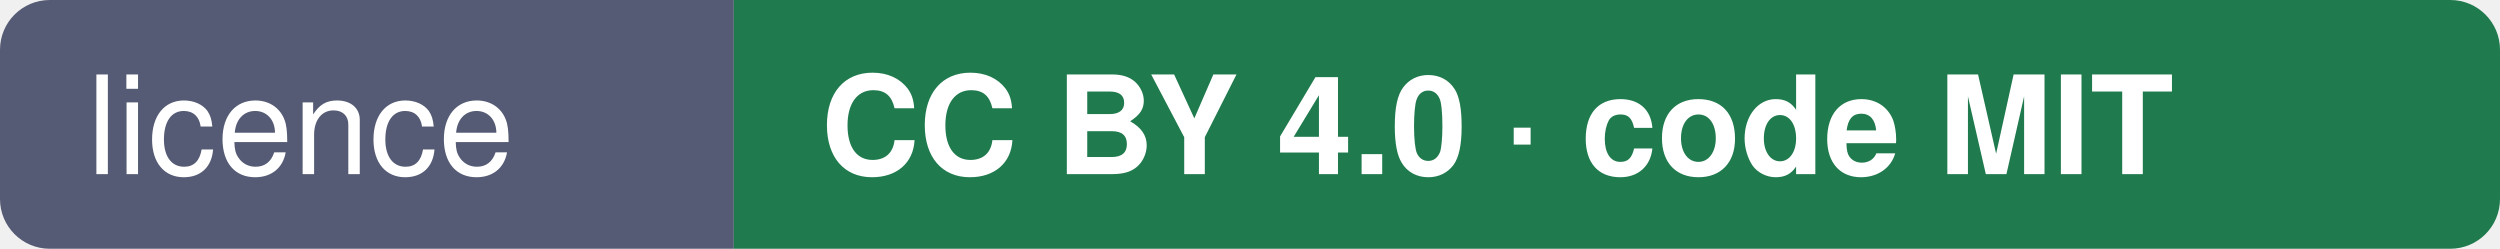
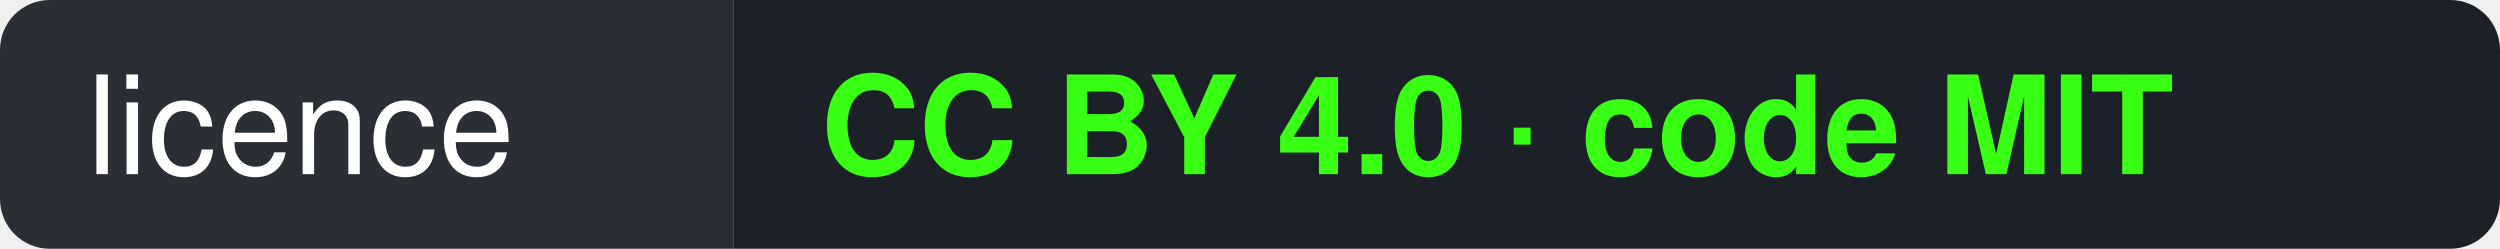
<svg xmlns="http://www.w3.org/2000/svg" width="201" height="20" viewBox="0 0 201 20" role="img" aria-label="licence: CC BY 4.0 · code MIT">
  <clipPath id="r">
    <rect width="201" height="20" rx="4" />
  </clipPath>
  <g clip-path="url(#r)">
-     <rect width="59" height="20" fill="#555b74" />
-     <rect x="59" width="142" height="20" fill="#1f7a4d" />
+     <rect width="59" height="20" fill="#2a2f36" />
+     <rect x="59" width="142" height="20" fill="#1c2128" />
  </g>
  <g font-family="Segoe UI, Helvetica, Arial, sans-serif" font-size="11" fill="#ffffff">
    <text x="7" y="14" textLength="45" lengthAdjust="spacingAndGlyphs">licence</text>
-     <text x="66" y="14" font-weight="600" textLength="128" lengthAdjust="spacingAndGlyphs">CC BY 4.0 · code MIT</text>
+     <text fill="#39ff14" x="66" y="14" font-weight="600" textLength="128" lengthAdjust="spacingAndGlyphs">CC BY 4.0 · code MIT</text>
  </g>
</svg>
